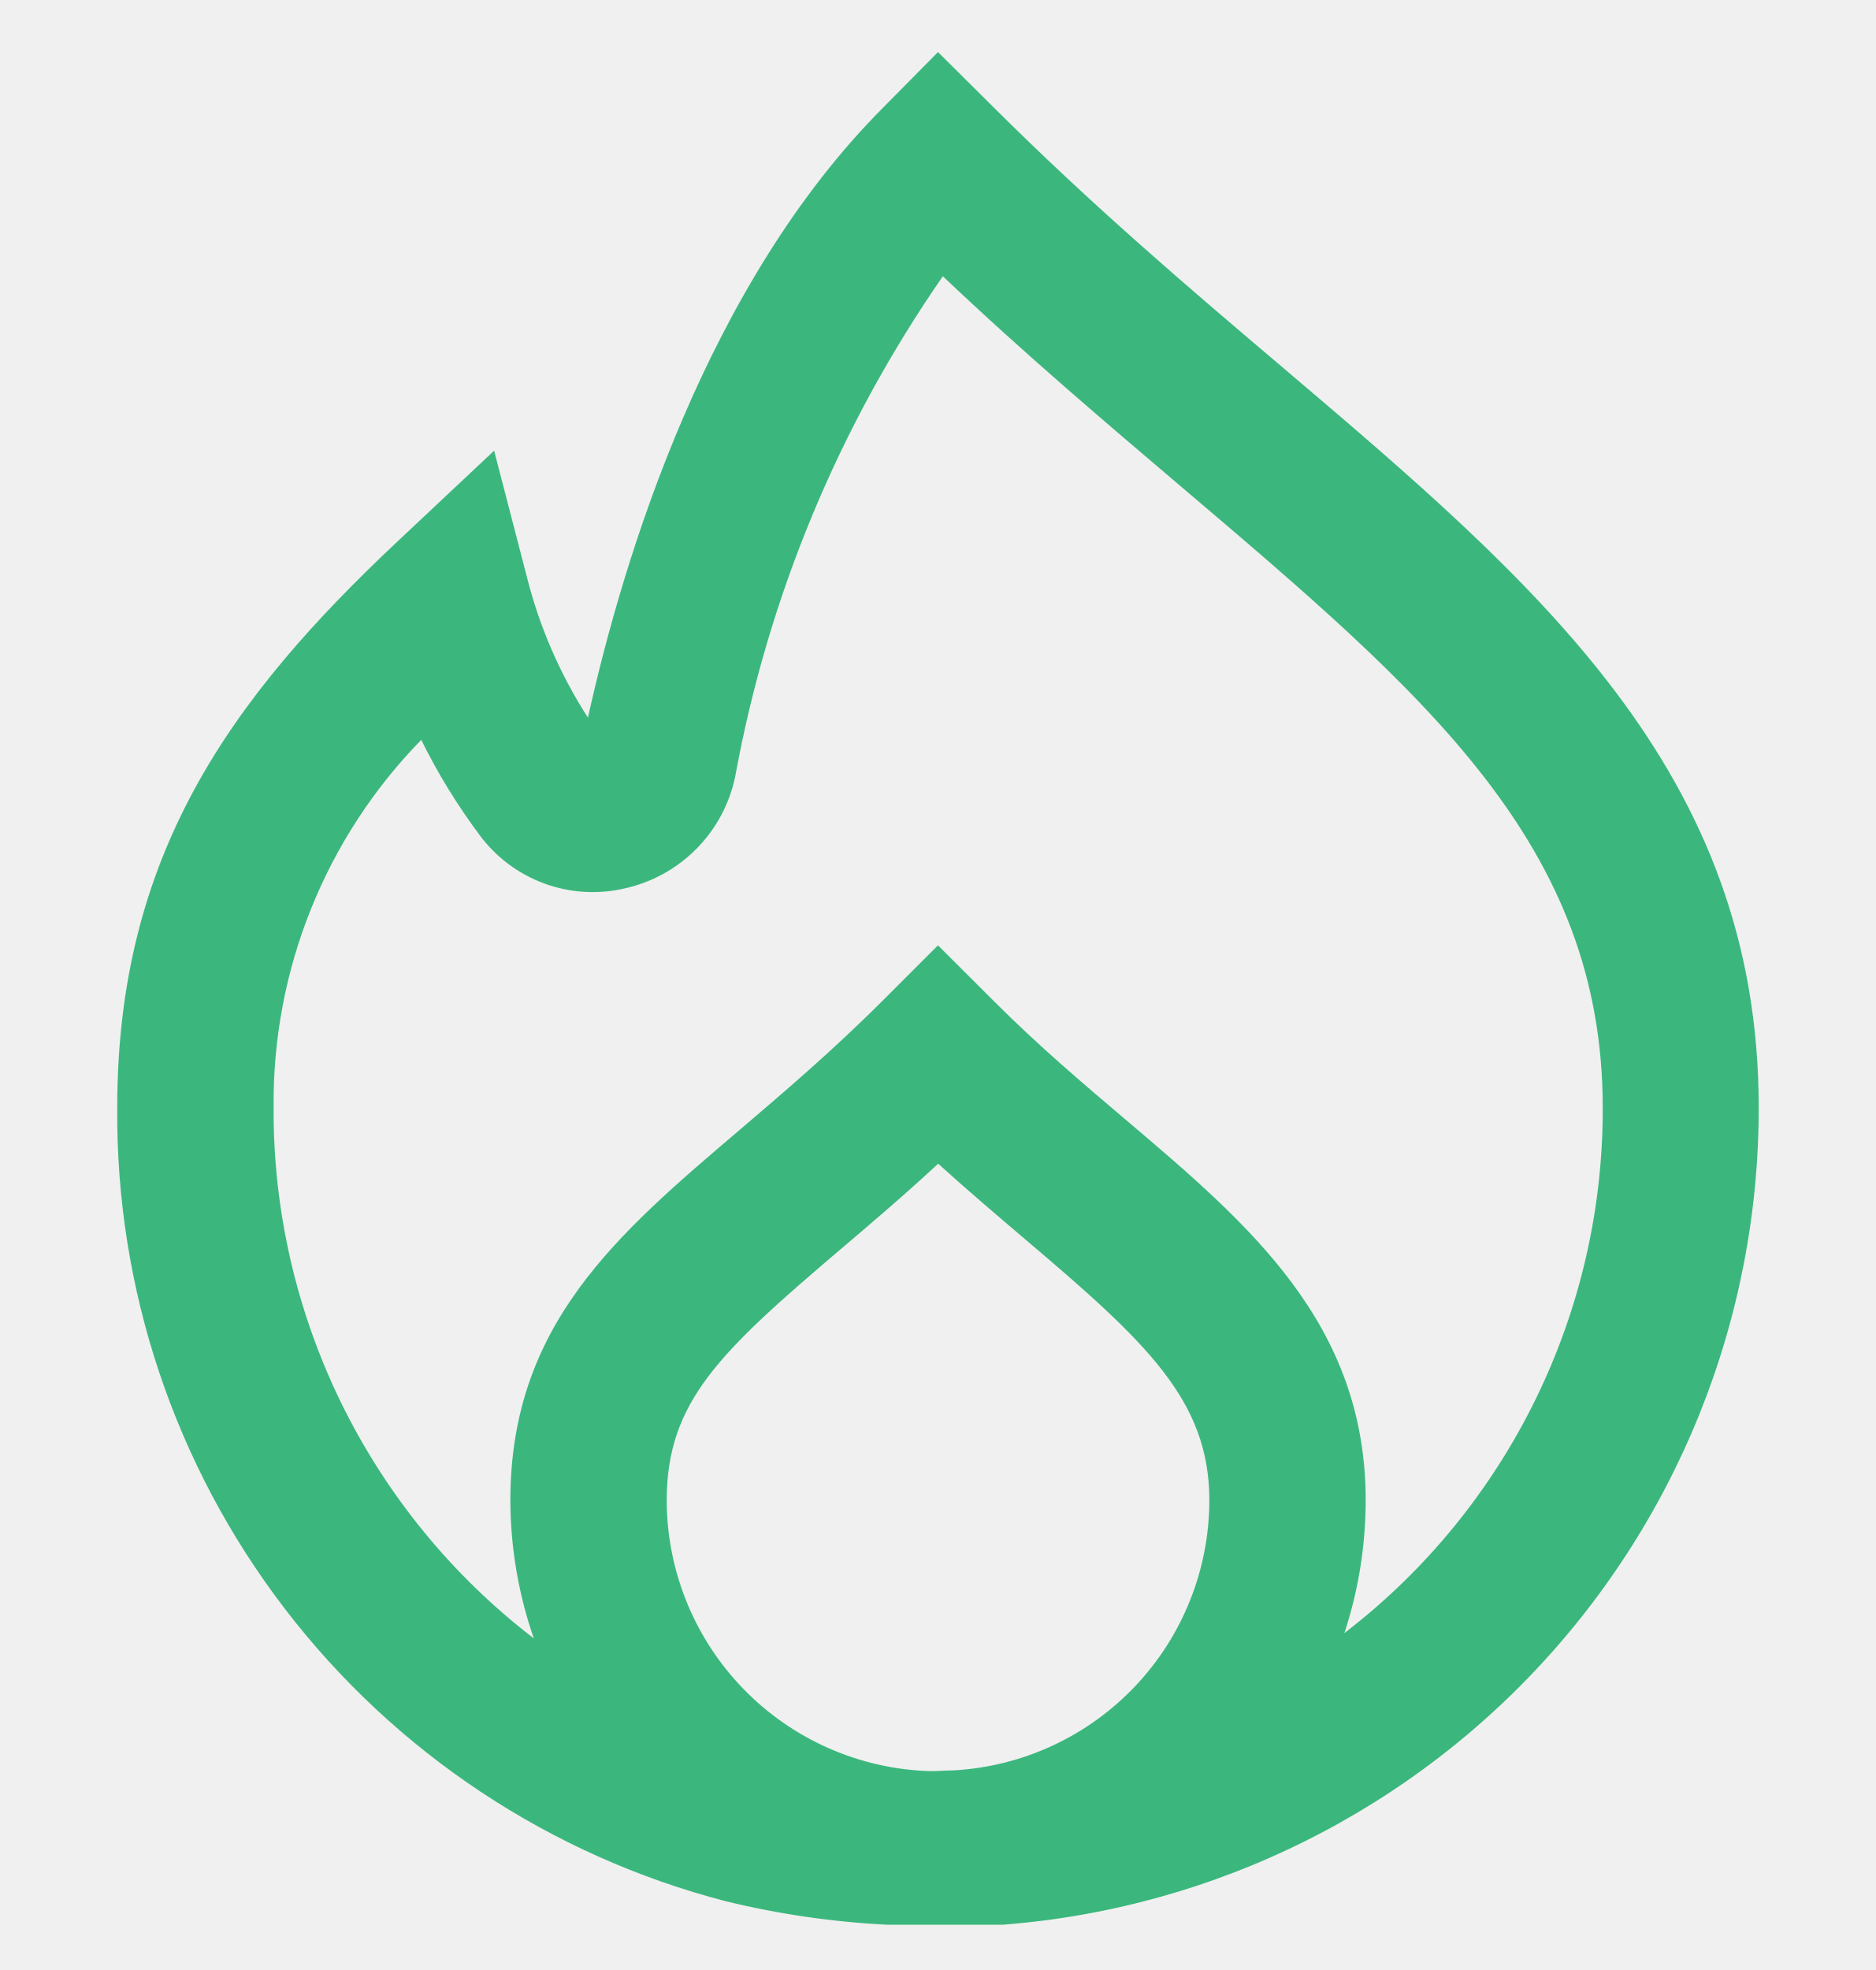
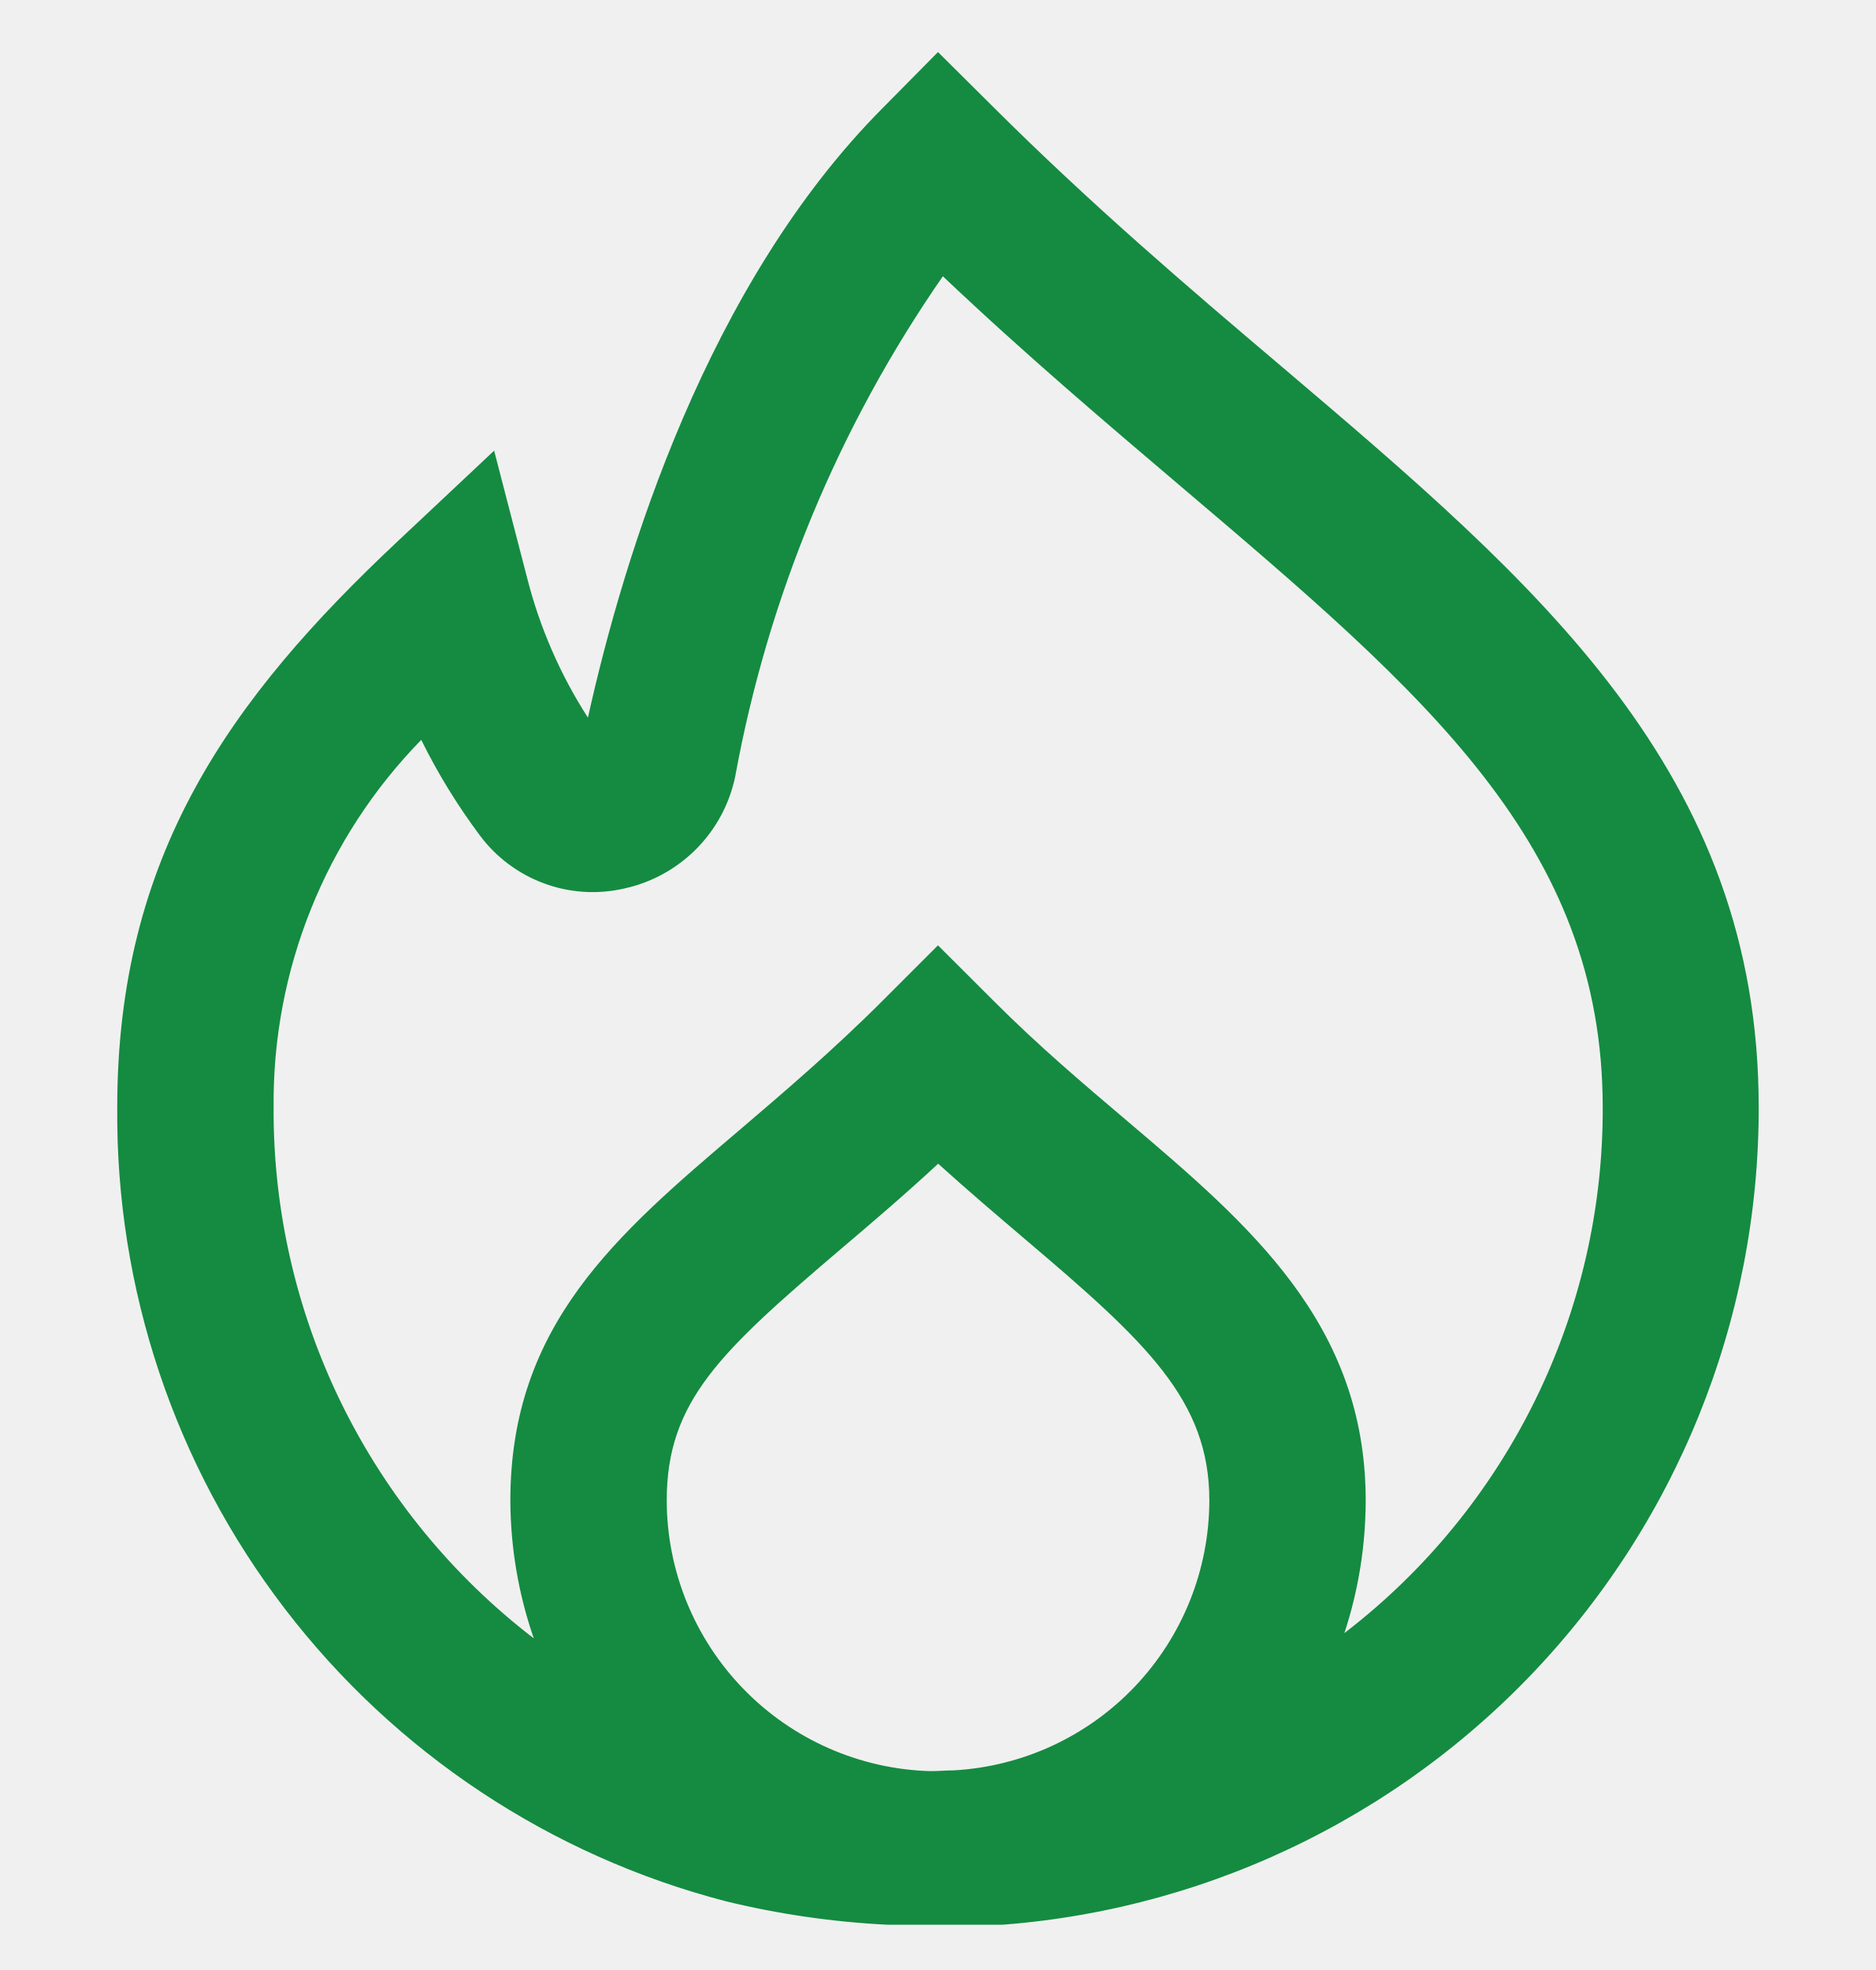
<svg xmlns="http://www.w3.org/2000/svg" width="20" height="21" viewBox="0 0 20 21" fill="none">
  <g clip-path="url(#clip0)">
-     <path d="M13.667 3.91C12.667 3.063 11.637 2.184 10.594 1.145L10 0.555L9.417 1.145C7.54 3.027 6.653 5.916 6.268 7.65C5.974 7.193 5.755 6.691 5.621 6.165L5.268 4.804L4.243 5.767C2.447 7.453 1.25 9.125 1.25 11.804C1.233 13.736 1.862 15.618 3.038 17.151C4.213 18.684 5.867 19.781 7.737 20.267C8.3 20.404 8.875 20.488 9.454 20.517C9.635 20.54 9.818 20.552 10 20.553C10.096 20.553 10.189 20.545 10.283 20.539C12.553 20.471 14.707 19.52 16.288 17.89C17.869 16.259 18.752 14.077 18.75 11.806C18.75 8.227 16.394 6.227 13.667 3.91ZM10.167 18.872C10.083 18.872 10 18.881 9.912 18.88C9.162 18.857 8.45 18.543 7.927 18.005C7.404 17.467 7.11 16.747 7.108 15.996C7.108 14.94 7.675 14.413 8.957 13.321C9.281 13.046 9.633 12.747 10.002 12.405C10.327 12.699 10.642 12.966 10.932 13.213C12.221 14.306 12.893 14.927 12.893 15.994C12.892 16.731 12.609 17.44 12.102 17.975C11.595 18.51 10.903 18.831 10.167 18.872ZM14.35 17.396L14.333 17.408C14.483 16.952 14.559 16.476 14.56 15.996C14.56 14.109 13.322 13.057 12.012 11.945C11.547 11.551 11.068 11.145 10.59 10.666L10 10.077L9.411 10.666C8.871 11.206 8.342 11.655 7.877 12.052C6.57 13.164 5.441 14.125 5.441 15.996C5.443 16.497 5.527 16.993 5.691 17.465C4.823 16.799 4.122 15.942 3.64 14.96C3.159 13.978 2.911 12.898 2.917 11.804C2.903 10.341 3.469 8.933 4.491 7.887C4.667 8.244 4.876 8.584 5.114 8.903C5.288 9.138 5.528 9.317 5.803 9.418C6.077 9.519 6.376 9.537 6.661 9.47C6.951 9.406 7.216 9.259 7.425 9.048C7.634 8.837 7.777 8.57 7.838 8.279C8.187 6.364 8.942 4.545 10.052 2.945C10.931 3.779 11.802 4.516 12.588 5.184C15.197 7.4 17.087 9.002 17.087 11.809C17.09 12.888 16.844 13.953 16.369 14.921C15.894 15.89 15.203 16.737 14.349 17.396H14.35Z" fill="#3BB77E" />
+     <path d="M13.667 3.91C12.667 3.063 11.637 2.184 10.594 1.145L10 0.555L9.417 1.145C7.54 3.027 6.653 5.916 6.268 7.65C5.974 7.193 5.755 6.691 5.621 6.165L5.268 4.804L4.243 5.767C2.447 7.453 1.25 9.125 1.25 11.804C1.233 13.736 1.862 15.618 3.038 17.151C4.213 18.684 5.867 19.781 7.737 20.267C8.3 20.404 8.875 20.488 9.454 20.517C9.635 20.54 9.818 20.552 10 20.553C10.096 20.553 10.189 20.545 10.283 20.539C12.553 20.471 14.707 19.52 16.288 17.89C17.869 16.259 18.752 14.077 18.75 11.806C18.75 8.227 16.394 6.227 13.667 3.91ZM10.167 18.872C10.083 18.872 10 18.881 9.912 18.88C9.162 18.857 8.45 18.543 7.927 18.005C7.404 17.467 7.11 16.747 7.108 15.996C7.108 14.94 7.675 14.413 8.957 13.321C9.281 13.046 9.633 12.747 10.002 12.405C10.327 12.699 10.642 12.966 10.932 13.213C12.221 14.306 12.893 14.927 12.893 15.994C12.892 16.731 12.609 17.44 12.102 17.975C11.595 18.51 10.903 18.831 10.167 18.872ZM14.35 17.396L14.333 17.408C14.483 16.952 14.559 16.476 14.56 15.996C14.56 14.109 13.322 13.057 12.012 11.945C11.547 11.551 11.068 11.145 10.59 10.666L10 10.077L9.411 10.666C8.871 11.206 8.342 11.655 7.877 12.052C6.57 13.164 5.441 14.125 5.441 15.996C5.443 16.497 5.527 16.993 5.691 17.465C4.823 16.799 4.122 15.942 3.64 14.96C3.159 13.978 2.911 12.898 2.917 11.804C2.903 10.341 3.469 8.933 4.491 7.887C4.667 8.244 4.876 8.584 5.114 8.903C5.288 9.138 5.528 9.317 5.803 9.418C6.077 9.519 6.376 9.537 6.661 9.47C6.951 9.406 7.216 9.259 7.425 9.048C7.634 8.837 7.777 8.57 7.838 8.279C8.187 6.364 8.942 4.545 10.052 2.945C10.931 3.779 11.802 4.516 12.588 5.184C15.197 7.4 17.087 9.002 17.087 11.809C17.09 12.888 16.844 13.953 16.369 14.921C15.894 15.89 15.203 16.737 14.349 17.396H14.35Z" fill="#148b41" />
  </g>
  <defs>
    <clipPath id="clip0">
      <rect width="20" height="20" fill="white" transform="translate(0 0.517151)" />
    </clipPath>
  </defs>
</svg>
